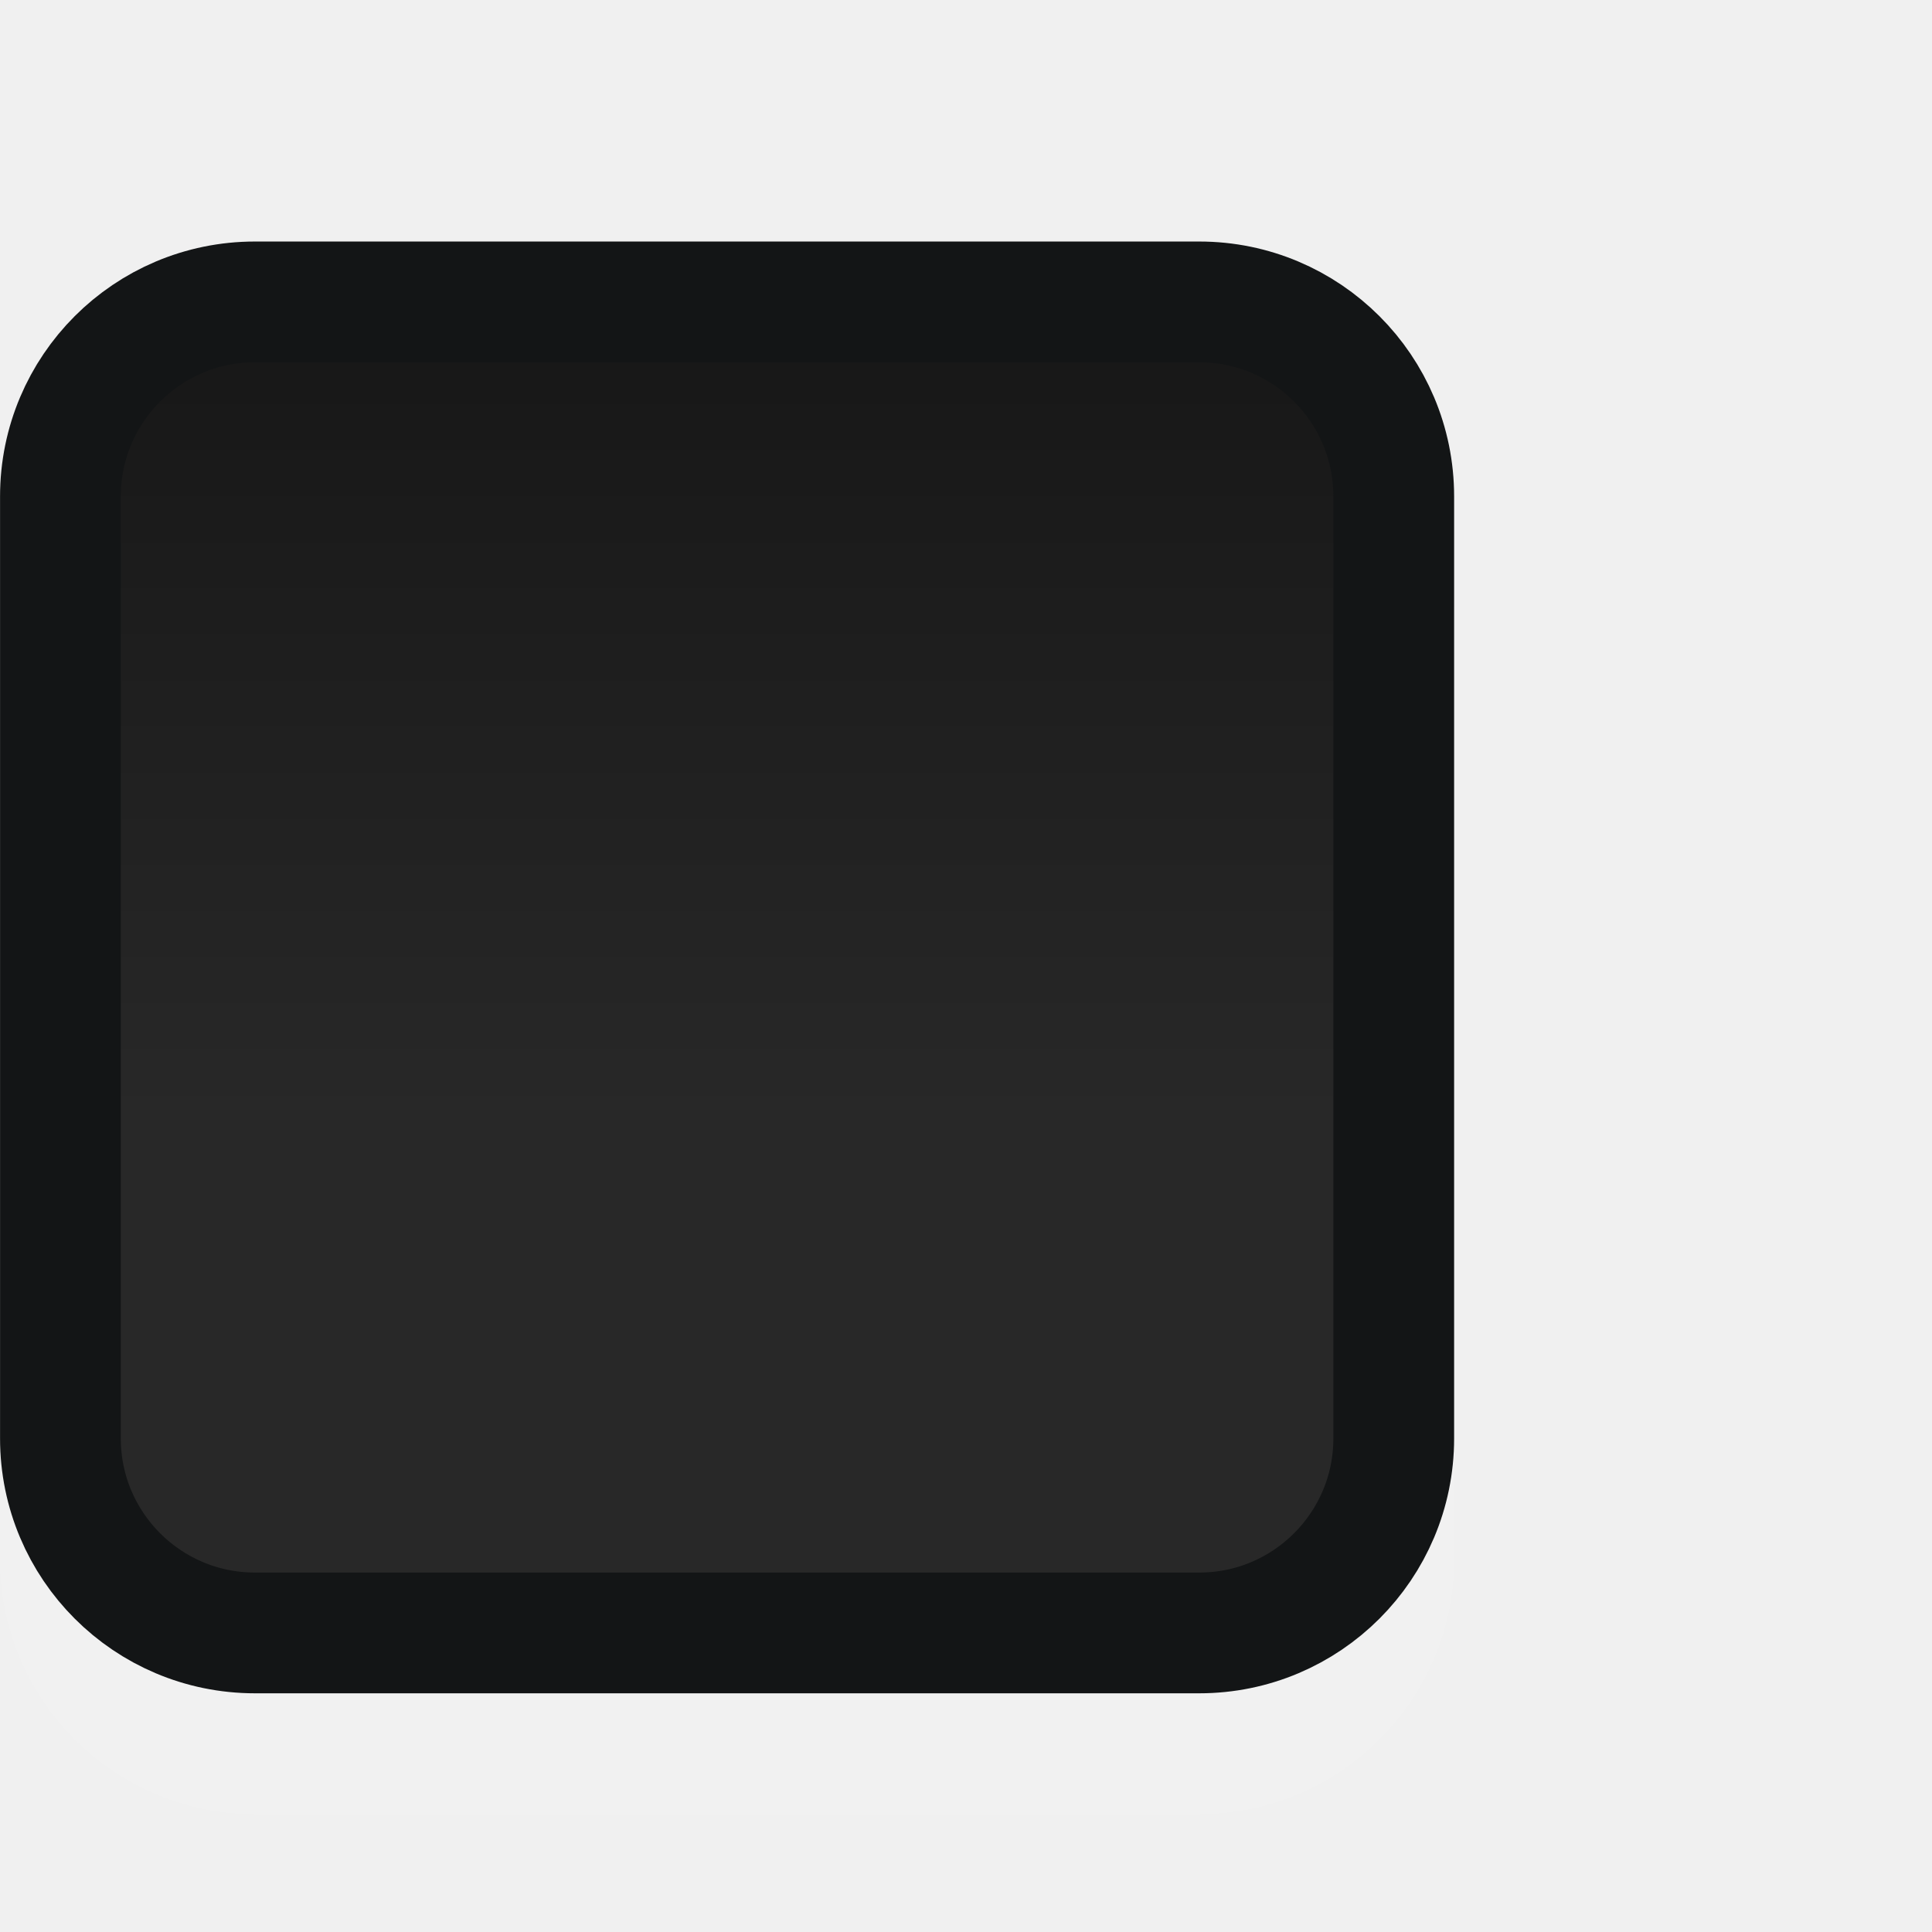
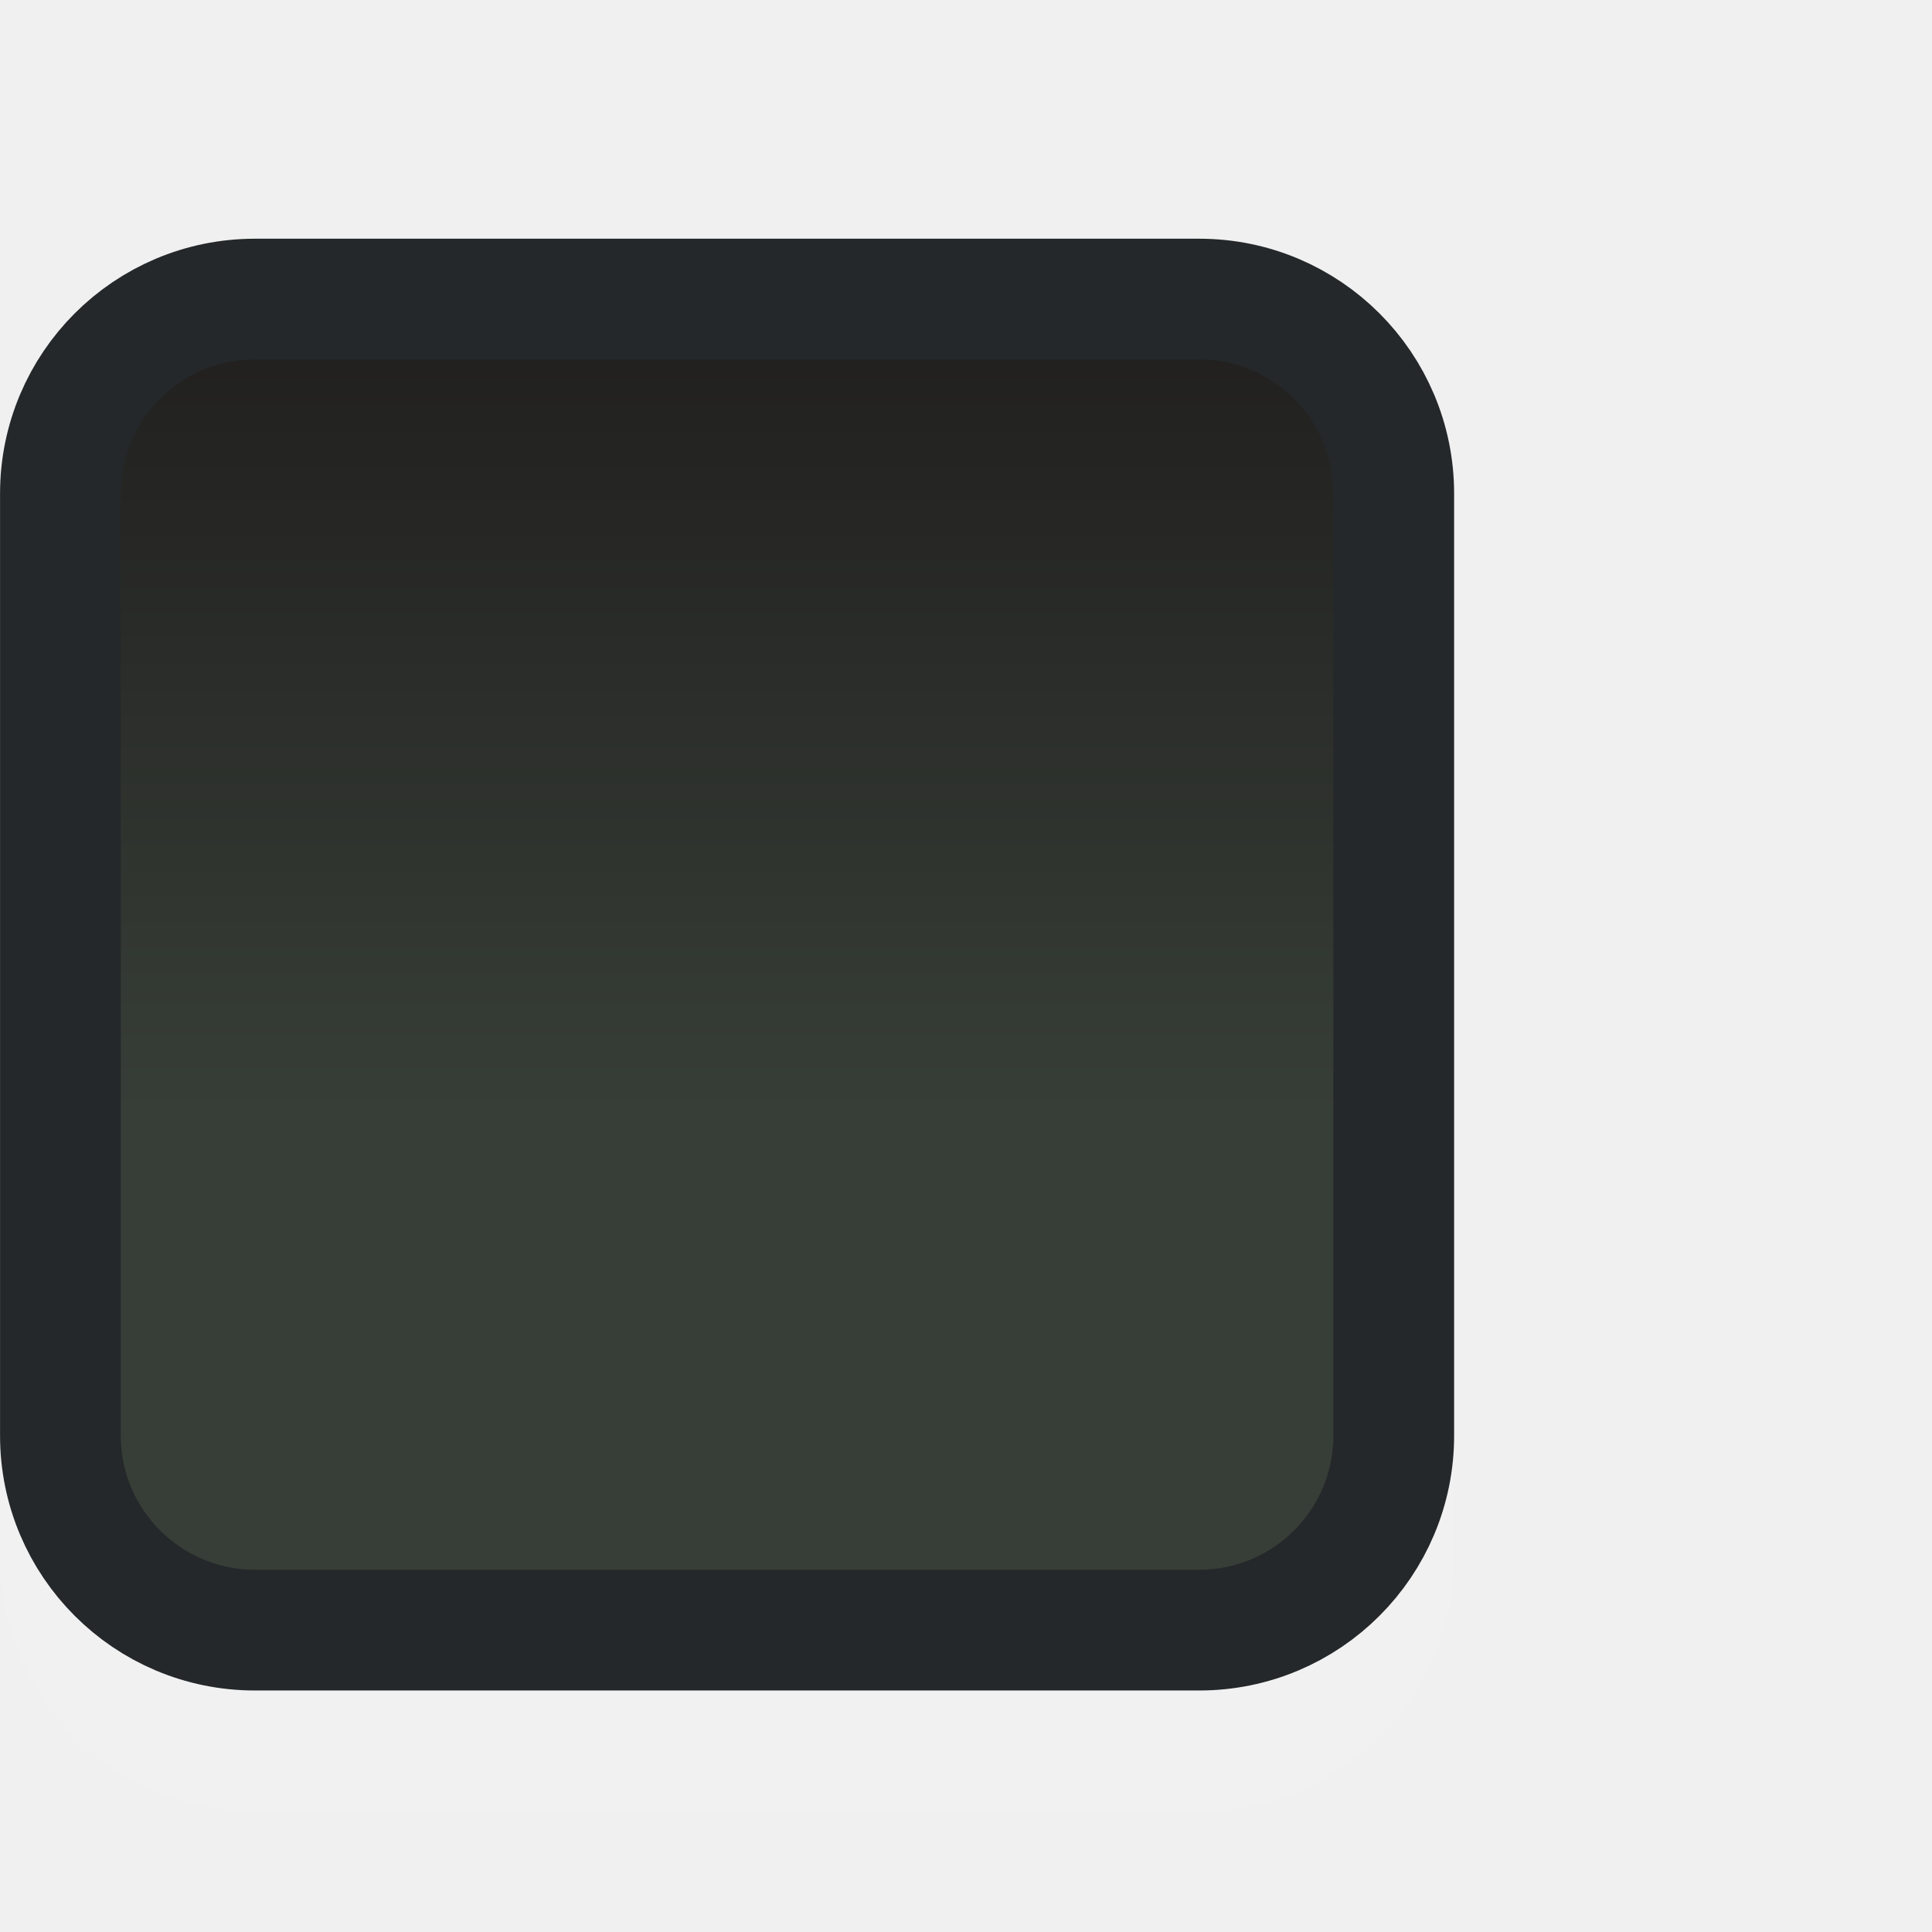
<svg xmlns="http://www.w3.org/2000/svg" xmlns:xlink="http://www.w3.org/1999/xlink" width="16" height="16" id="svg814" version="1.1">
  <defs id="defs816">
    <linearGradient xlink:href="#linearGradient24133" id="linearGradient8394" gradientUnits="userSpaceOnUse" x1="1582.125" y1="201.987" x2="1580.531" y2="197.987" />
    <linearGradient id="linearGradient24133">
      <stop id="stop24135" offset="0" style="stop-color:#145393;stop-opacity:1;" />
      <stop id="stop24137" offset="1" style="stop-color:#1b6fc5;stop-opacity:1" />
    </linearGradient>
    <linearGradient xlink:href="#linearGradient10354-2" id="linearGradient8378" gradientUnits="userSpaceOnUse" gradientTransform="translate(-1609.993,-78.95843)" x1="1205.575" y1="-186.453" x2="1205.575" y2="-202.346" />
    <linearGradient id="linearGradient10354-2">
      <stop id="stop10356-2" offset="0" style="stop-color:#bcbfb8;stop-opacity:1" />
      <stop id="stop10358-2" offset="1" style="stop-color:#ffffff;stop-opacity:1" />
    </linearGradient>
    <linearGradient xlink:href="#linearGradient10332-5" id="linearGradient8380" gradientUnits="userSpaceOnUse" gradientTransform="matrix(0.8494121,0,0,0.8479429,-623.9841,-483.1639)" x1="260.925" y1="233.777" x2="260.925" y2="248.976" />
    <linearGradient id="linearGradient10332-5">
      <stop style="stop-color:#d3d7cf;stop-opacity:1" offset="0" id="stop10334-5" />
      <stop style="stop-color:#8f9985;stop-opacity:1" offset="1" id="stop10336-29" />
    </linearGradient>
-     <linearGradient xlink:href="#linearGradient24133-1" id="linearGradient8394-1" gradientUnits="userSpaceOnUse" x1="1582.125" y1="201.987" x2="1580.531" y2="197.987" gradientTransform="translate(0,-20)" />
-     <linearGradient id="linearGradient24133-1">
-       <stop id="stop24135-6" offset="0" style="stop-color:#145393;stop-opacity:1;" />
-       <stop id="stop24137-2" offset="1" style="stop-color:#1b6fc5;stop-opacity:1" />
+     <linearGradient y2="-202.346" x2="1205.575" y1="-186.453" x1="1205.575" gradientTransform="translate(-1609.993,-78.95843)" gradientUnits="userSpaceOnUse" id="linearGradient3951" xlink:href="#linearGradient10354-2" />
+     <linearGradient y2="248.976" x2="260.925" y1="233.777" x1="260.925" gradientTransform="matrix(0.8494121,0,0,0.8479429,-623.9841,-483.1639)" gradientUnits="userSpaceOnUse" id="linearGradient3953" xlink:href="#linearGradient10332-5" />
+     <linearGradient xlink:href="#linearGradient3859" id="linearGradient3977" gradientUnits="userSpaceOnUse" x1="-403.465" y1="-280.601" x2="-403.465" y2="-273.351" />
+     <linearGradient id="linearGradient3859">
+       <stop style="stop-color:#373e37;stop-opacity:1;" offset="0" id="stop3861" />
+       <stop style="stop-color:#1e1c1c;stop-opacity:1;" offset="1" id="stop3863" />
    </linearGradient>
-     <linearGradient xlink:href="#linearGradient24133-9" id="linearGradient8394-11" gradientUnits="userSpaceOnUse" x1="1582.125" y1="201.987" x2="1580.531" y2="197.987" />
-     <linearGradient id="linearGradient24133-9">
-       <stop id="stop24135-1" offset="0" style="stop-color:#145393;stop-opacity:1;" />
-       <stop id="stop24137-3" offset="1" style="stop-color:#1b6fc5;stop-opacity:1" />
+     <linearGradient xlink:href="#linearGradient3979" id="linearGradient4451" gradientUnits="userSpaceOnUse" x1="1576.608" y1="196.57" x2="1576.608" y2="207.288" />
+     <linearGradient id="linearGradient3979">
+       <stop style="stop-color:#3465a4;stop-opacity:1;" offset="0" id="stop3981" />
+       <stop style="stop-color:#2d4ca4;stop-opacity:1;" offset="1" id="stop3983" />
    </linearGradient>
-     <linearGradient xlink:href="#linearGradient3859-9" id="linearGradient4677-3" gradientUnits="userSpaceOnUse" x1="-403.465" y1="-280.601" x2="-403.465" y2="-273.351" />
-     <linearGradient id="linearGradient3859-9">
-       <stop style="stop-color:#282828;stop-opacity:1;" offset="0" id="stop3861-9" />
-       <stop style="stop-color:#151515;stop-opacity:1" offset="1" id="stop3863-5" />
-     </linearGradient>
-     <linearGradient xlink:href="#linearGradient4655-7" id="linearGradient4661-4" x1="6.855" y1="6.667" x2="7.105" y2="9.861" gradientUnits="userSpaceOnUse" />
-     <linearGradient id="linearGradient4655-7">
-       <stop style="stop-color:#ce5c00;stop-opacity:1;" offset="0" id="stop4657-9" />
-       <stop style="stop-color:#914100;stop-opacity:1" offset="1" id="stop4659-9" />
+     <linearGradient xlink:href="#linearGradient4123" id="linearGradient4291" gradientUnits="userSpaceOnUse" x1="1575.583" y1="206.141" x2="1575.583" y2="198.129" />
+     <linearGradient id="linearGradient4123">
+       <stop style="stop-color:#18366f;stop-opacity:1;" offset="0" id="stop4125" />
+       <stop style="stop-color:#386cb0;stop-opacity:1;" offset="1" id="stop4127" />
    </linearGradient>
  </defs>
  <g id="layer1" transform="translate(0,-1036.362)">
-     <g transform="translate(-1.7396303e-6,0.02325995)" id="layer1-3">
-       <g style="enable-background:new" id="g16853-5" transform="translate(410.0074,765)" />
-       <g id="g4663-3" transform="translate(-3.0064635e-6,4.0976101e-7)">
-         <g transform="translate(410.0074,765)" id="g4665-1" style="enable-background:new">
-           <rect ry="1.611" rx="1.611" y="-285.862" x="-409.507" height="11.023" width="11.042" id="rect5052" style="opacity:0.1;color:#000000;fill:none;stroke:#ffffff;stroke-width:1;stroke-linecap:butt;stroke-linejoin:miter;stroke-miterlimit:4;stroke-opacity:1;stroke-dasharray:none;stroke-dashoffset:0;marker:none;visibility:visible;display:inline;overflow:visible;enable-background:accumulate" transform="scale(1,-1)" />
-           <rect transform="scale(1,-1)" style="color:#000000;fill:url(#linearGradient4677-3);fill-opacity:1;fill-rule:nonzero;stroke:#131516;stroke-width:1;stroke-opacity:1;marker:none;visibility:visible;display:inline;overflow:visible;enable-background:accumulate" id="rect4667-0" width="11.042" height="11.023" x="-409.507" y="-284.862" rx="1.611" ry="1.611" />
-         </g>
-         <g transform="translate(-1568.993,841)" id="g4669-6" style="display:inline;enable-background:new" />
+     <g id="layer1-9">
+       <g style="enable-background:new" id="g16853" transform="translate(410.0074,765)">
+         <rect transform="scale(1,-1)" style="opacity:0.1;color:#000000;fill:none;stroke:#ffffff;stroke-width:1;stroke-opacity:1;marker:none;visibility:visible;display:inline;overflow:visible;enable-background:accumulate" id="rect5025" width="11.042" height="11.023" x="-409.507" y="-285.862" rx="1.611" ry="1.611" />
+         <rect ry="1.611" rx="1.611" y="-284.862" x="-409.507" height="11.023" width="11.042" id="rect6506" style="color:#000000;fill:url(#linearGradient3977);fill-opacity:1;fill-rule:nonzero;stroke:#24282a;stroke-width:1;stroke-opacity:1;marker:none;visibility:visible;display:inline;overflow:visible;enable-background:accumulate" transform="scale(1,-1)" />
      </g>
+       <g style="display:inline;enable-background:new" id="g24757" transform="translate(-1568.993,841)" />
    </g>
  </g>
</svg>
